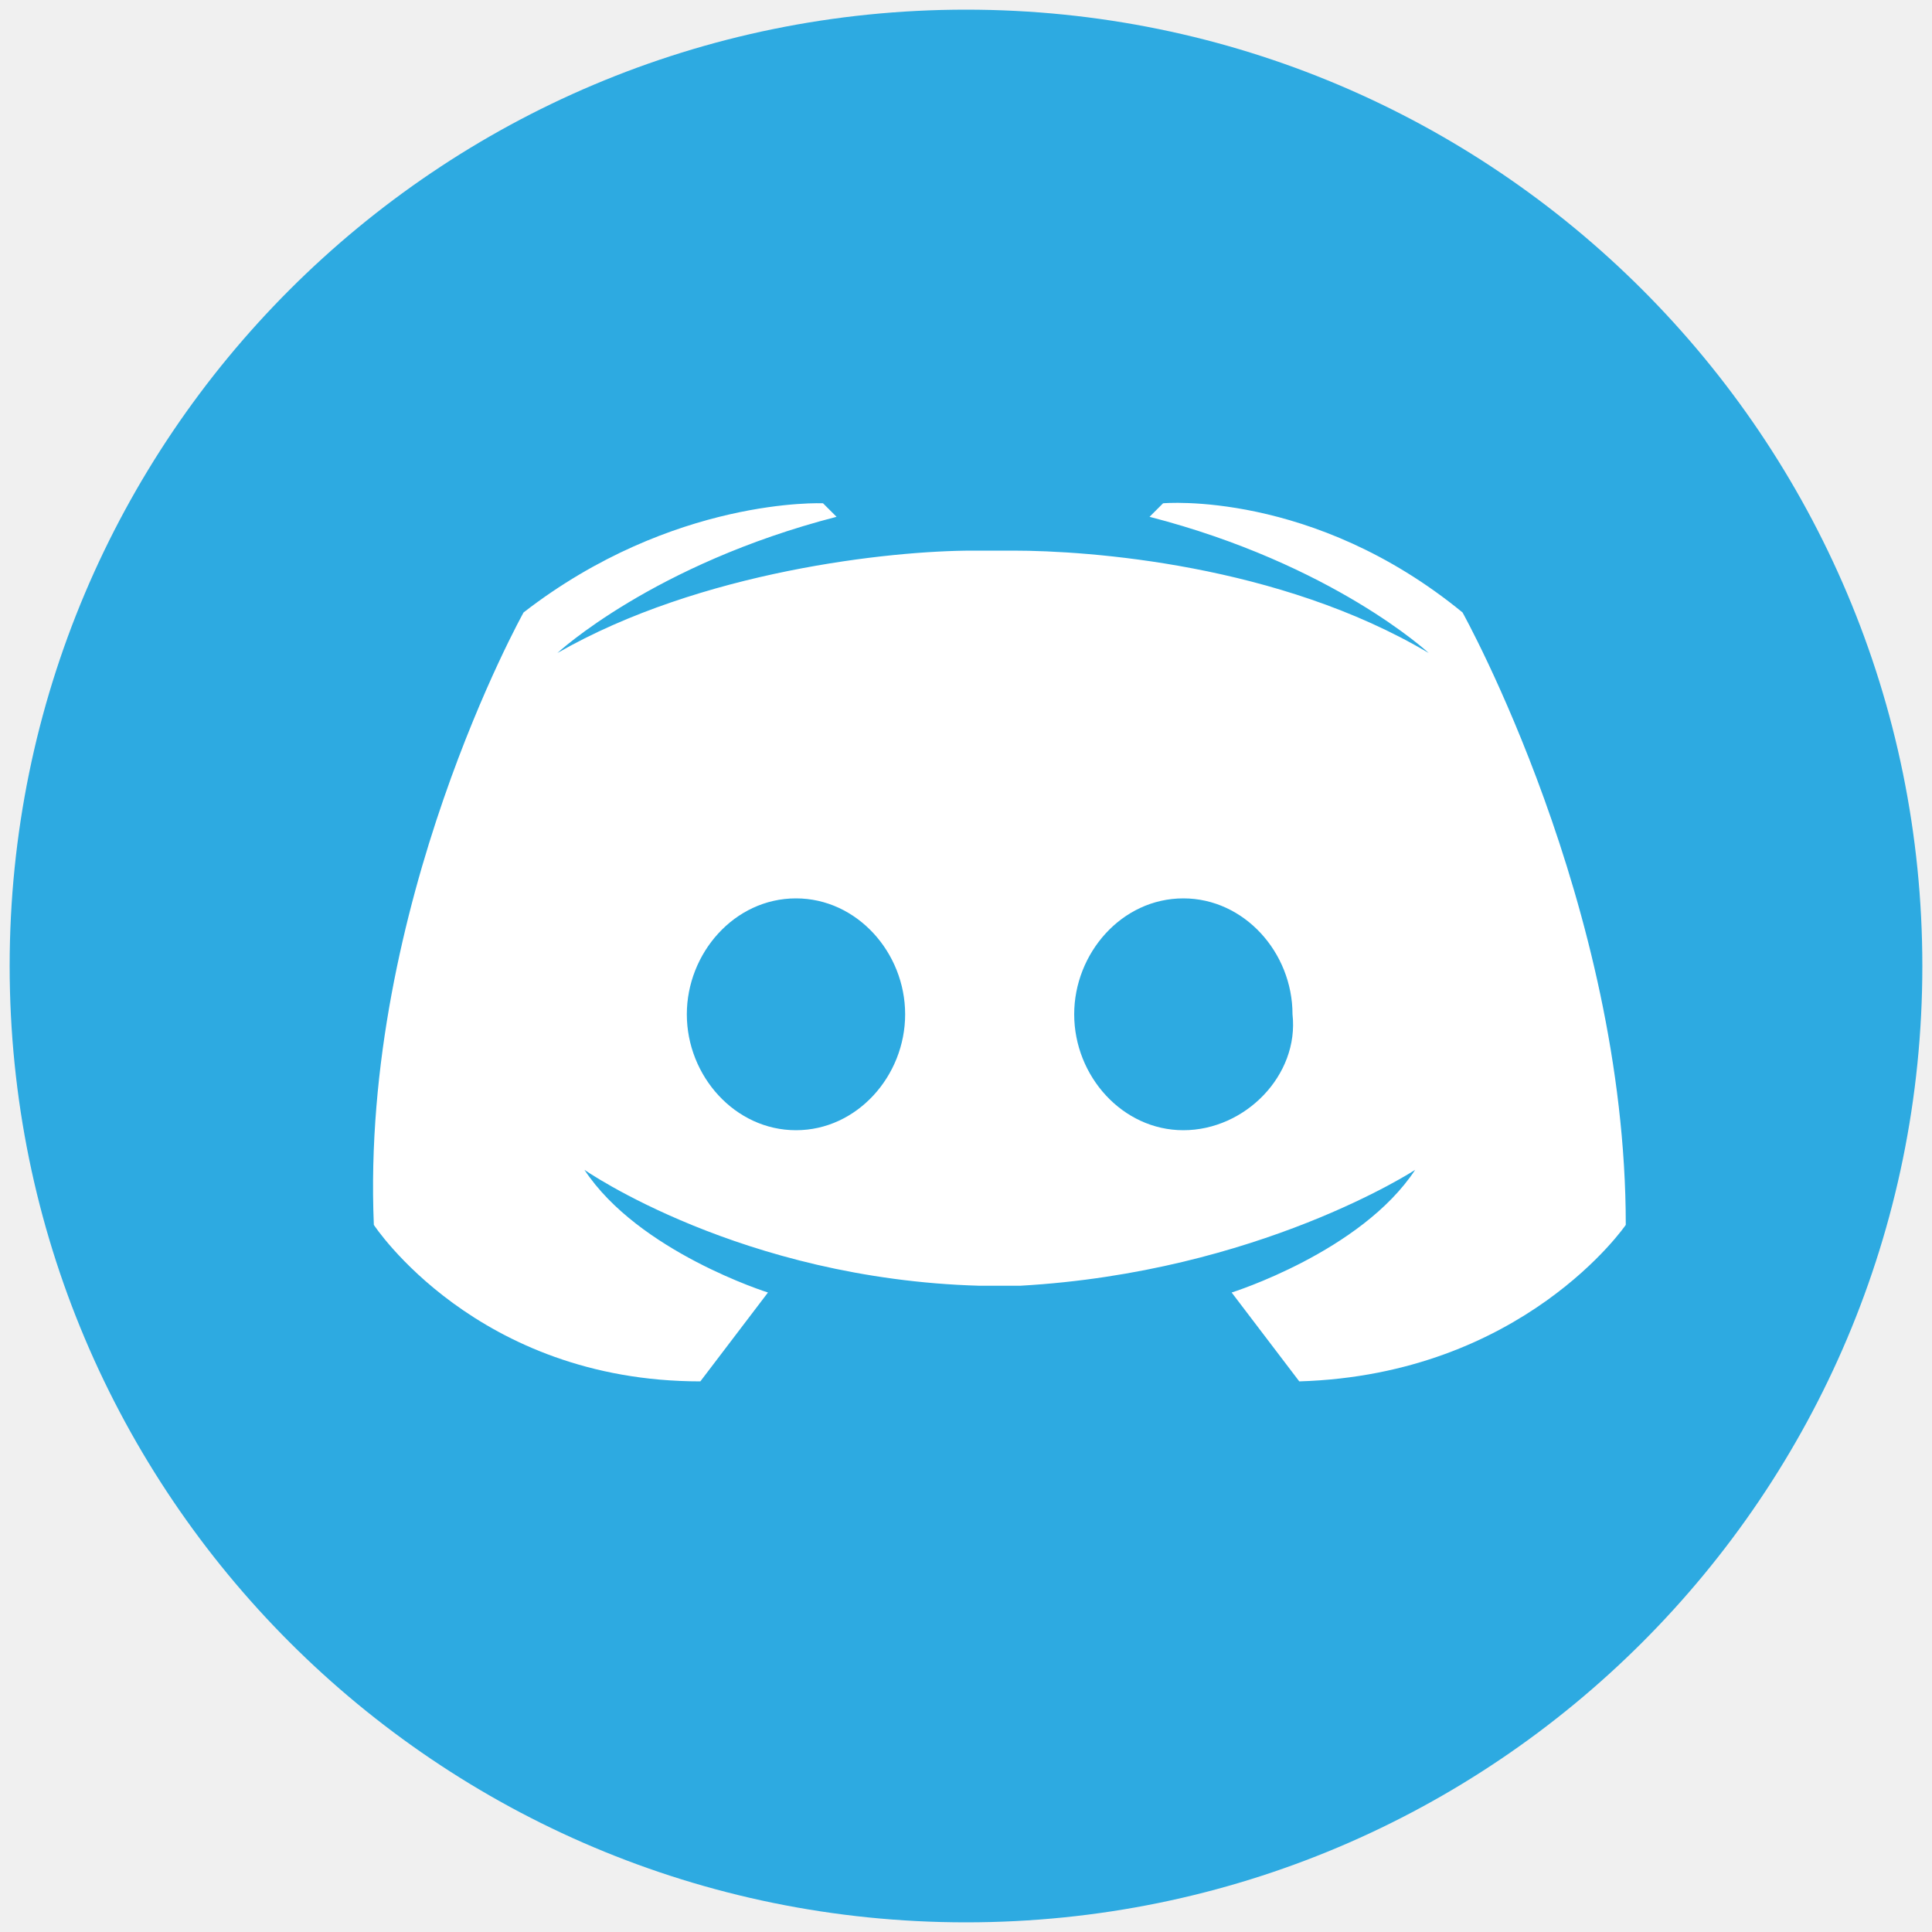
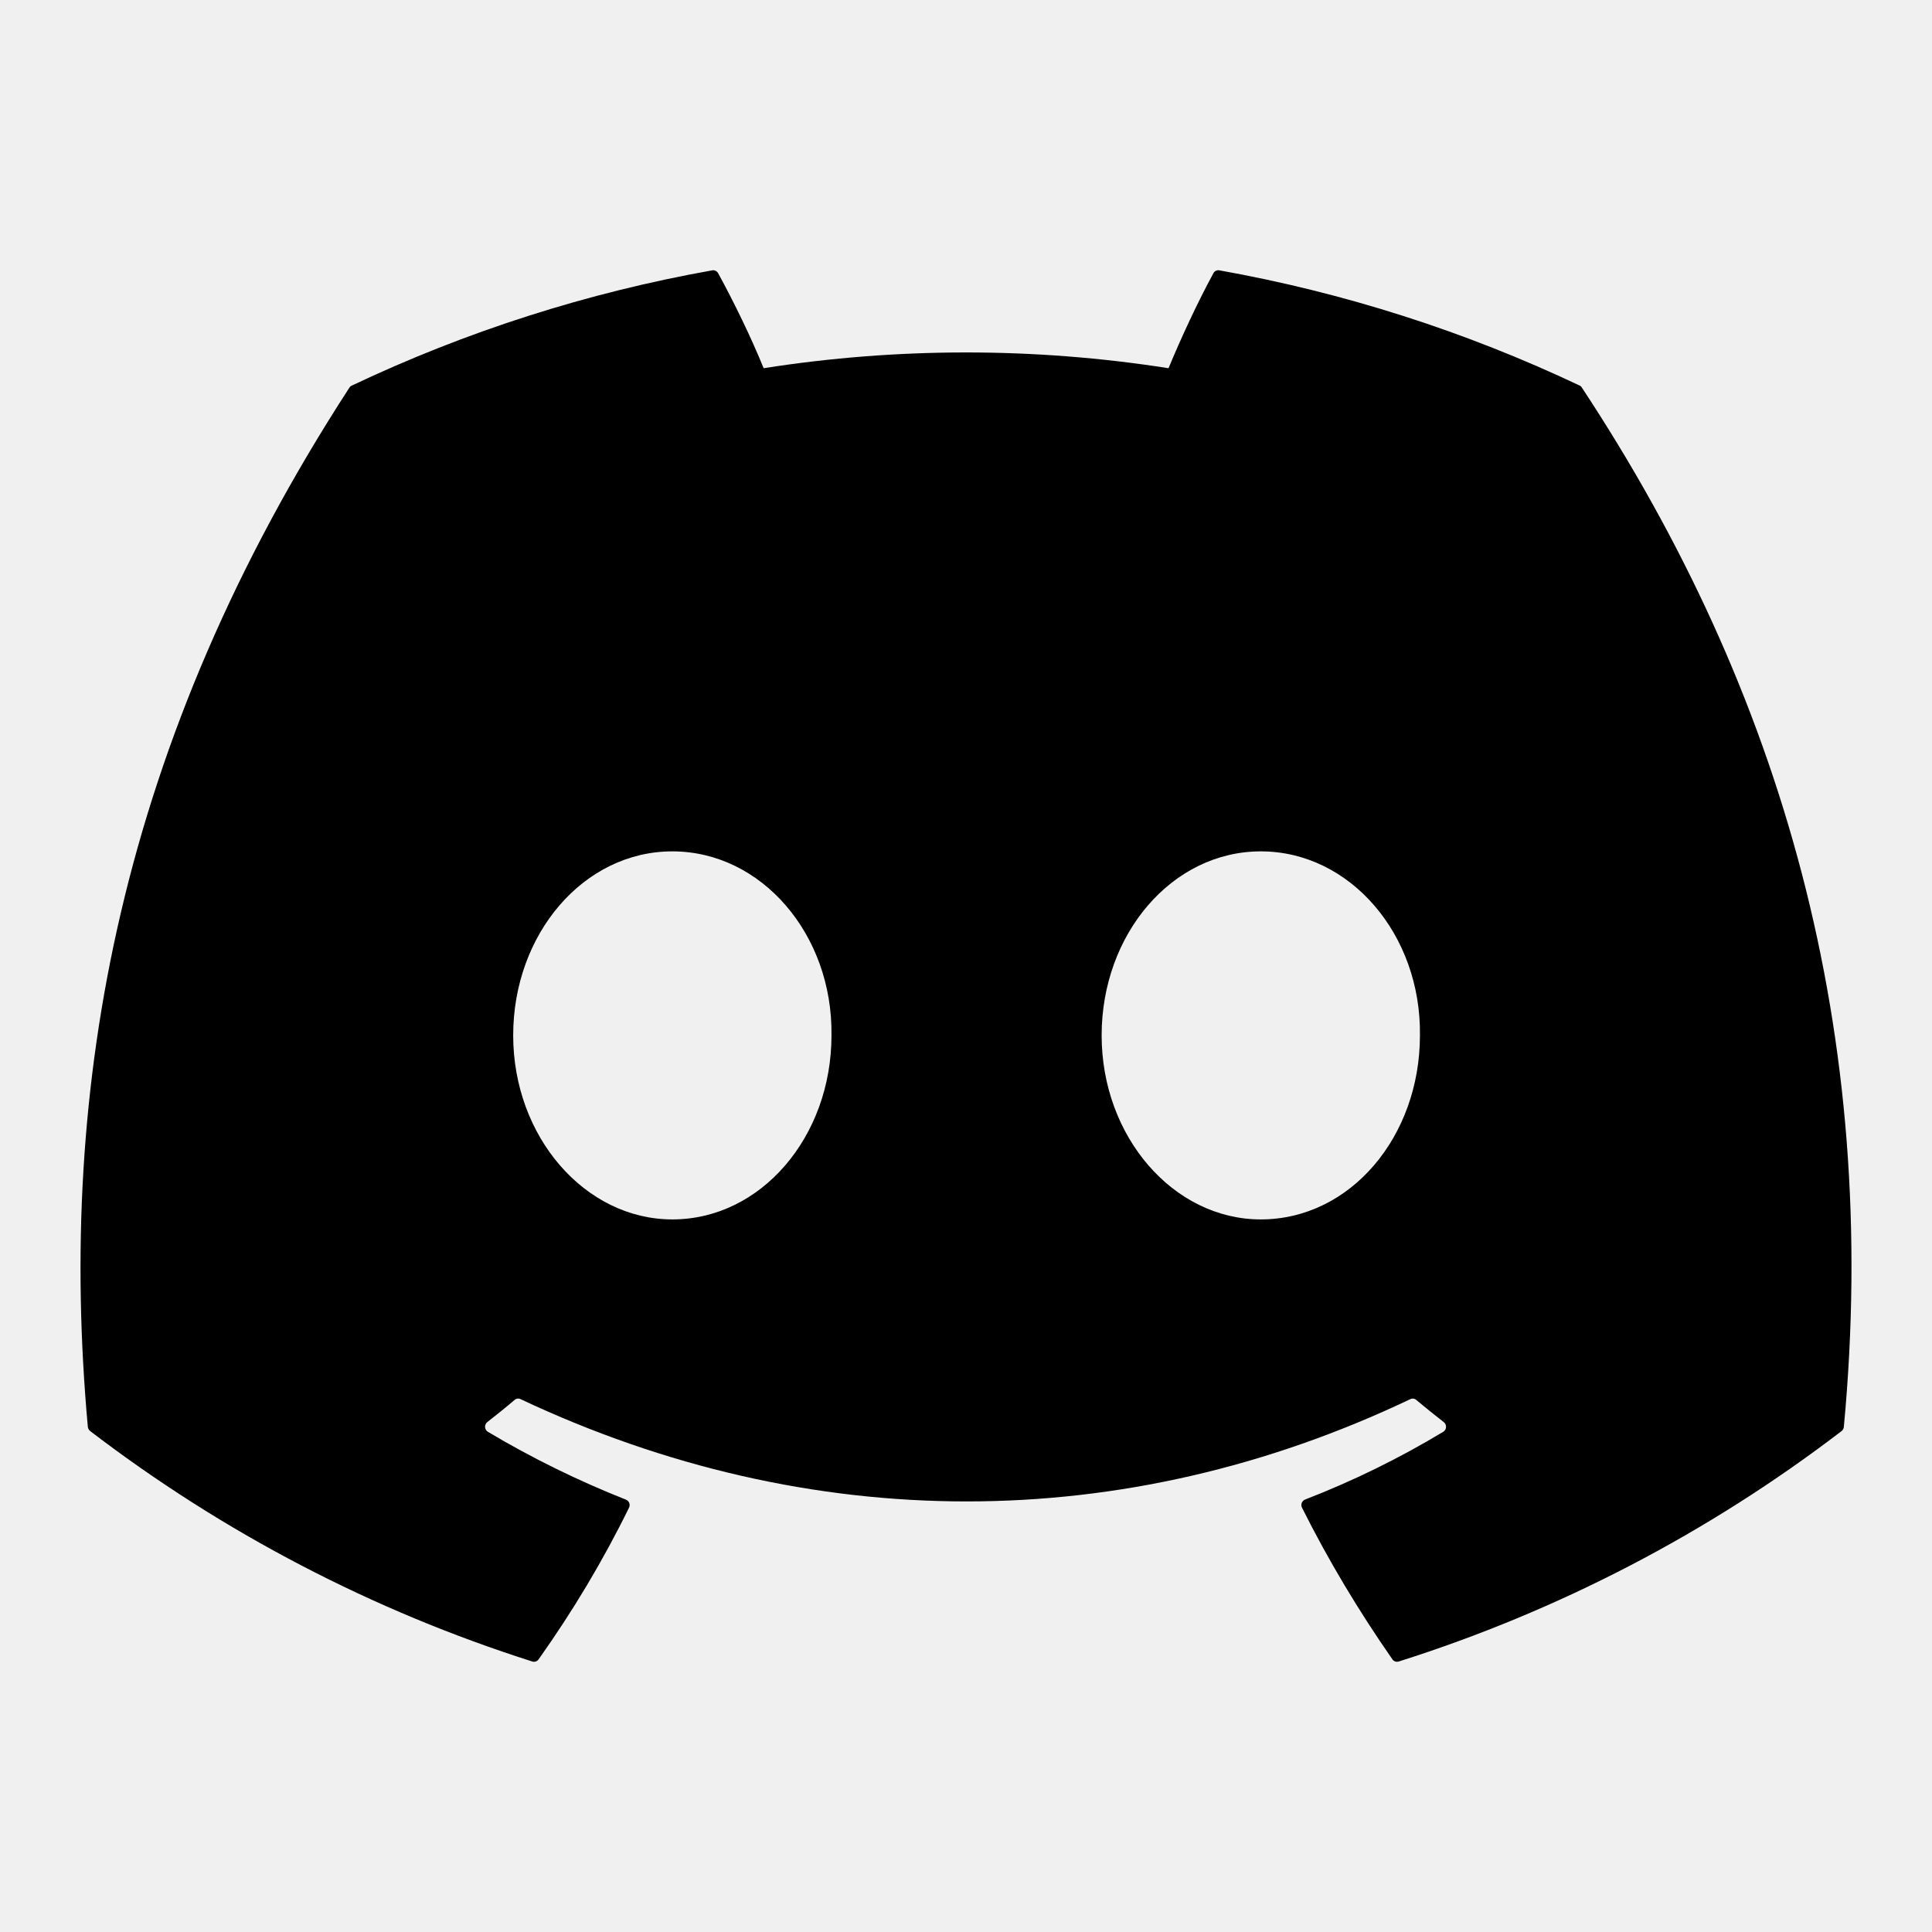
- <svg xmlns="http://www.w3.org/2000/svg" t="1647505202028" class="icon" viewBox="0 0 1024 1024" version="1.1" p-id="2247" width="200" height="200">
-   <path d="M5.12 512c0 280.064 226.816 506.88 506.88 506.88s506.88-226.816 506.88-506.88-226.816-506.88-506.88-506.88S5.12 231.936 5.12 512z" fill="#2DAAE1" p-id="2248" />
-   <path d="M775.168 324.608c-79.36-65.024-158.72-57.856-158.72-57.856l-7.168 7.168c97.28 25.088 147.968 72.192 147.968 72.192-79.36-47.104-180.224-54.272-220.16-54.272h-21.504c-43.52 0-144.384 10.752-220.16 54.272 0 0 50.688-47.104 147.968-72.192l-7.168-7.168s-79.36-3.584-158.72 57.856c0 0-86.528 155.136-79.36 324.608 0 0 54.272 82.944 173.056 82.944l35.84-47.104s-68.608-21.504-97.28-65.024c0 0 82.944 57.856 209.408 61.44h21.504c126.464-7.168 209.408-61.44 209.408-61.44-28.672 43.52-97.28 65.024-97.28 65.024l35.84 47.104c118.784-3.584 173.056-82.944 173.056-82.944 0-169.472-86.528-324.608-86.528-324.608z m-353.28 274.432c-32.256 0-57.856-28.672-57.856-61.44 0-32.256 25.088-61.44 57.856-61.44 32.256 0 57.856 28.672 57.856 61.44s-25.6 61.44-57.856 61.44z m205.312 0c-32.256 0-57.856-28.672-57.856-61.44 0-32.256 25.088-61.44 57.856-61.44 32.256 0 57.856 28.672 57.856 61.44 3.584 32.256-25.088 61.44-57.856 61.44z" fill="#FFFFFF" p-id="2249" />
+ <svg xmlns="http://www.w3.org/2000/svg" t="1654511639307" class="icon" viewBox="0 0 1024 1024" version="1.1" p-id="11163" width="150" height="150">
+   <defs>
+     <style type="text/css" />
+   </defs>
+   <path d="M837.291 204.373a757.248 757.248 0 0 0-191.061-61.099 2.859 2.859 0 0 0-3.072 1.493c-8.277 15.147-17.408 34.859-23.808 50.389a693.461 693.461 0 0 0-214.613 0c-6.4-15.872-15.829-35.243-24.107-50.347a2.987 2.987 0 0 0-3.072-1.536A755.2 755.2 0 0 0 186.453 204.373a2.773 2.773 0 0 0-1.28 1.109C63.573 392.875 30.208 575.701 46.549 756.224c0.085 0.853 0.555 1.707 1.237 2.261a769.579 769.579 0 0 0 234.368 122.155 2.987 2.987 0 0 0 3.285-1.109c18.048-25.429 34.133-52.224 47.957-80.427a3.115 3.115 0 0 0-1.621-4.267 506.325 506.325 0 0 1-73.216-35.968 3.157 3.157 0 0 1-0.299-5.12c4.907-3.84 9.813-7.765 14.507-11.776a2.816 2.816 0 0 1 3.072-0.427c153.6 72.32 319.915 72.32 471.723 0a2.816 2.816 0 0 1 3.072 0.427c4.693 3.968 9.643 7.936 14.592 11.776 1.707 1.28 1.579 4.011-0.256 5.12-23.381 14.08-47.701 26.027-73.259 35.925a3.115 3.115 0 0 0-1.621 4.309c14.08 28.16 30.208 54.955 47.915 80.384a2.944 2.944 0 0 0 3.328 1.152 766.976 766.976 0 0 0 234.752-122.155 3.157 3.157 0 0 0 1.195-2.219c19.584-208.725-32.768-390.016-138.795-550.741a2.389 2.389 0 0 0-1.195-1.152zM356.352 646.315c-46.251 0-84.352-43.776-84.352-97.536s37.333-97.536 84.352-97.536c47.36 0 85.077 44.16 84.352 97.536 0 53.76-37.376 97.536-84.352 97.536z m311.893 0c-46.251 0-84.352-43.776-84.352-97.536s37.376-97.536 84.352-97.536c47.36 0 85.077 44.16 84.352 97.536 0 53.76-36.992 97.536-84.352 97.536z" fill="#000000" p-id="11164" />
</svg>
